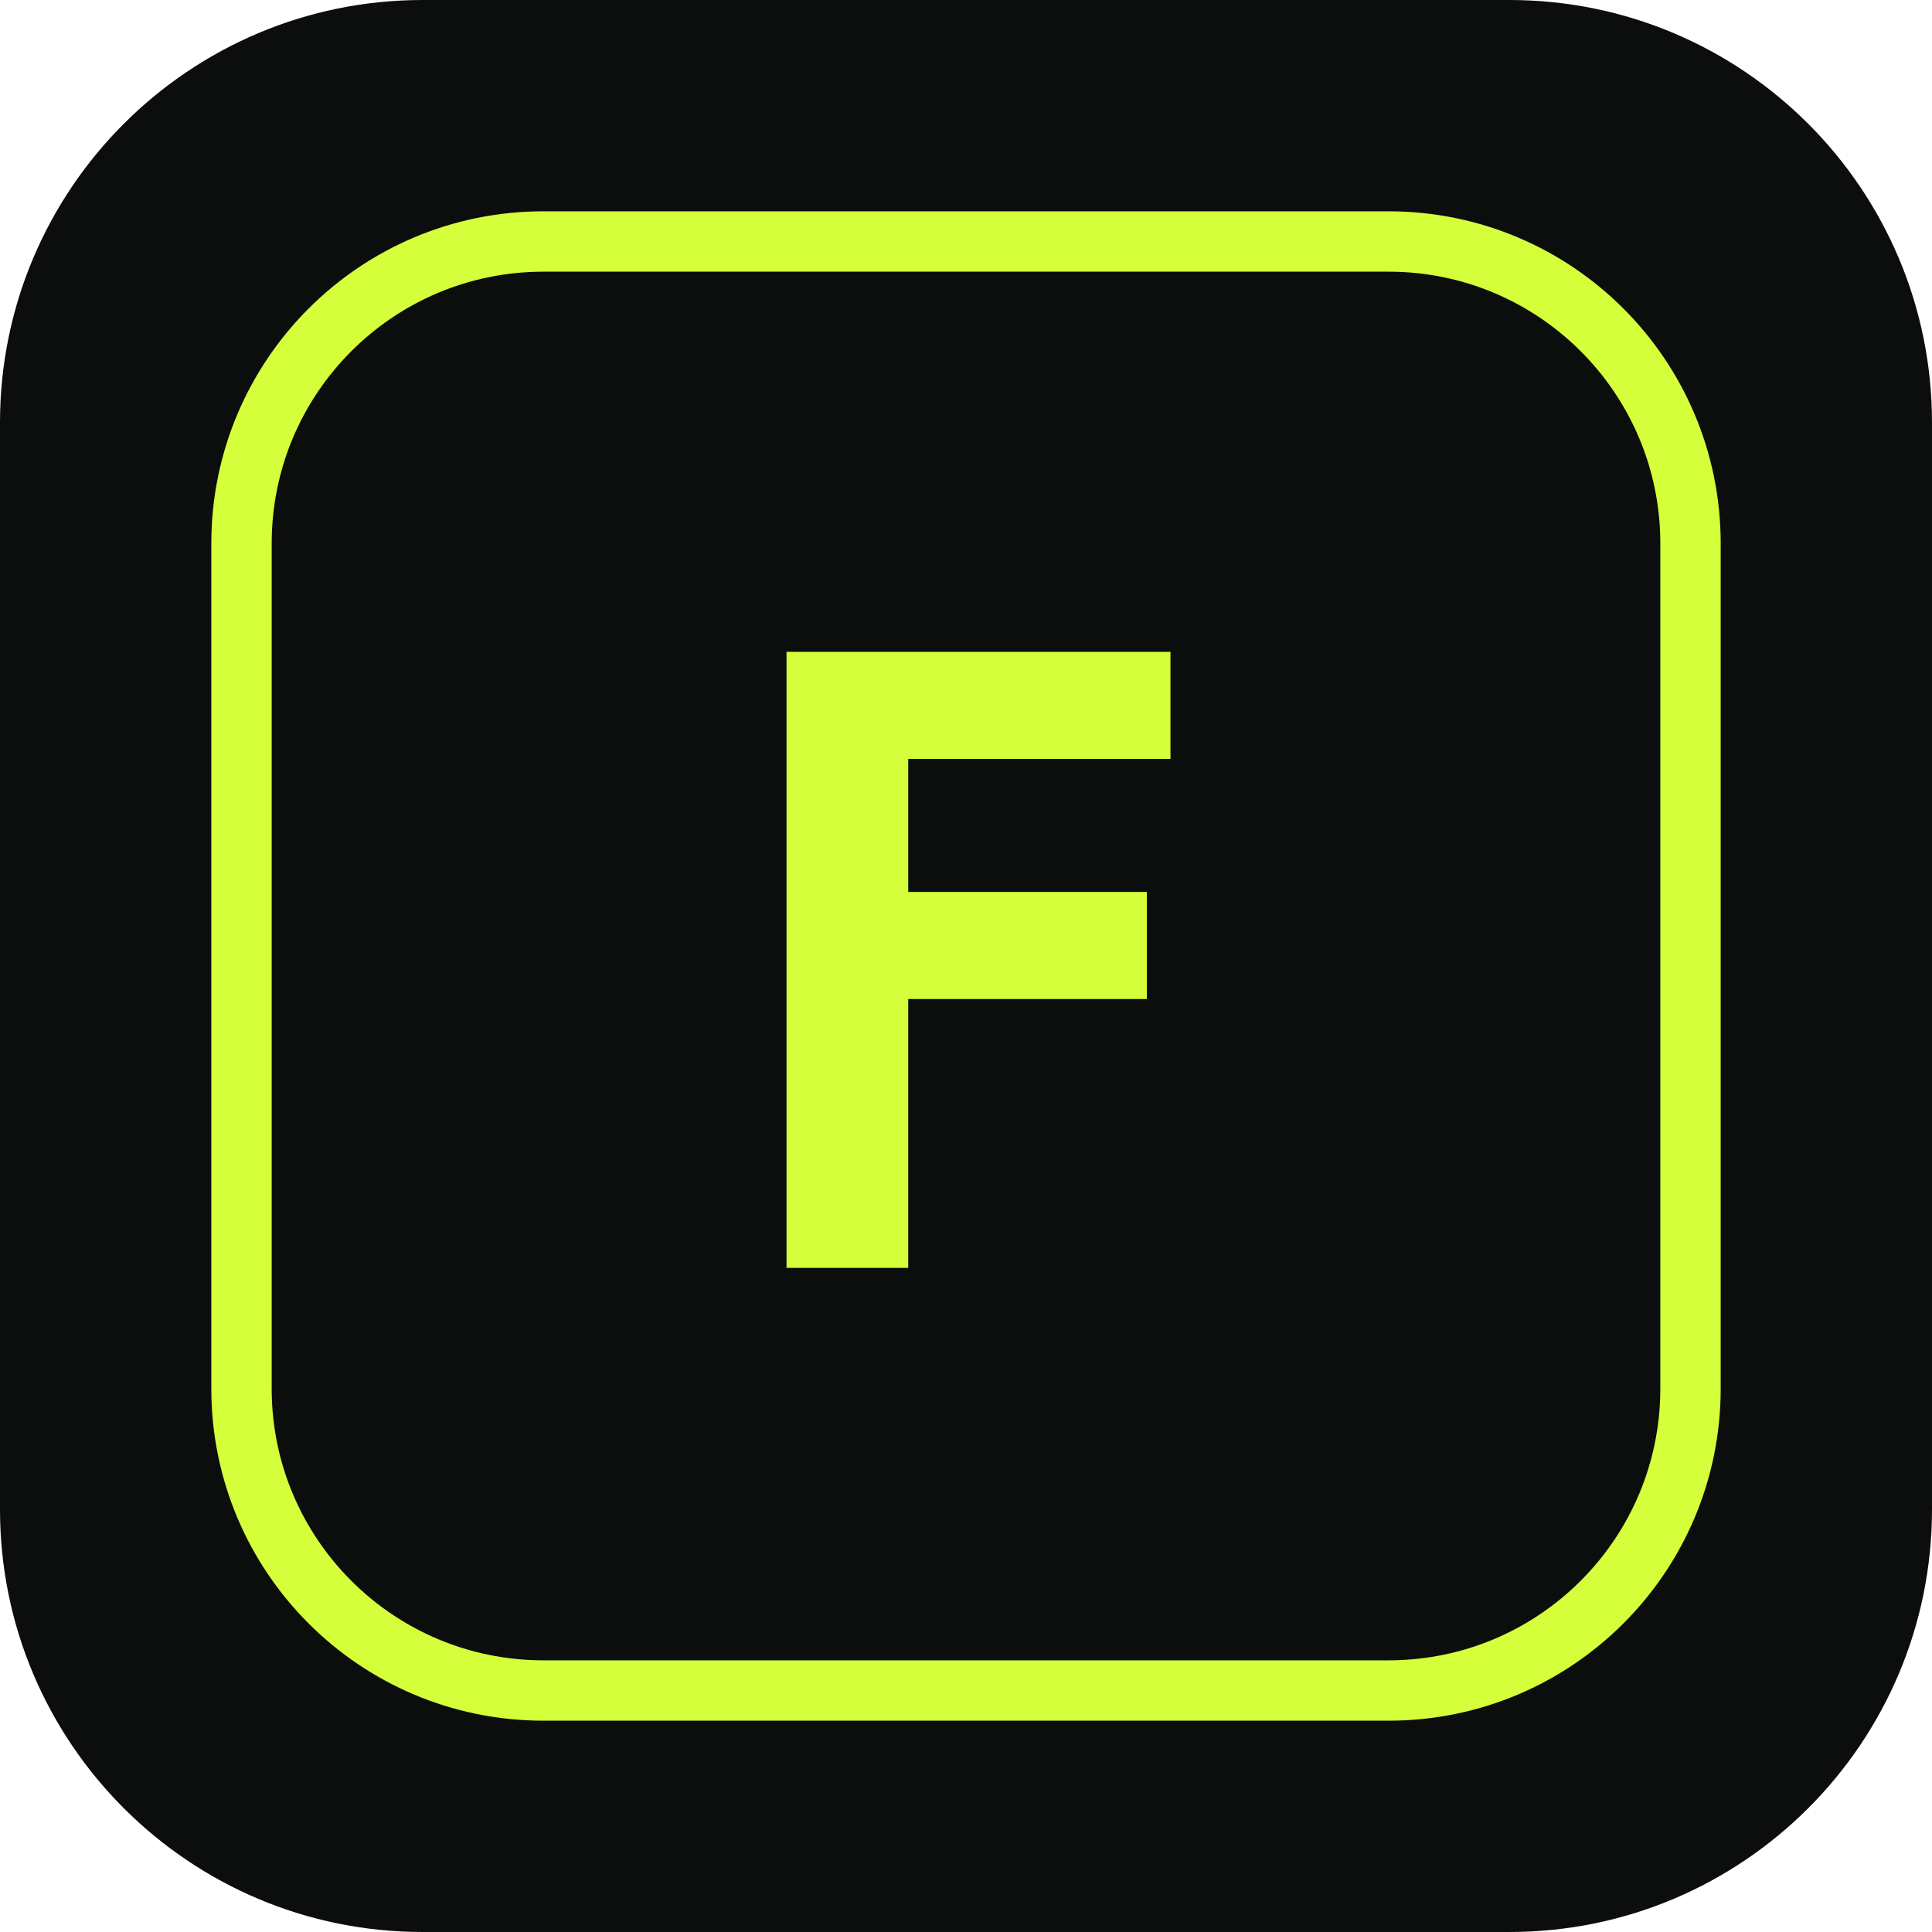
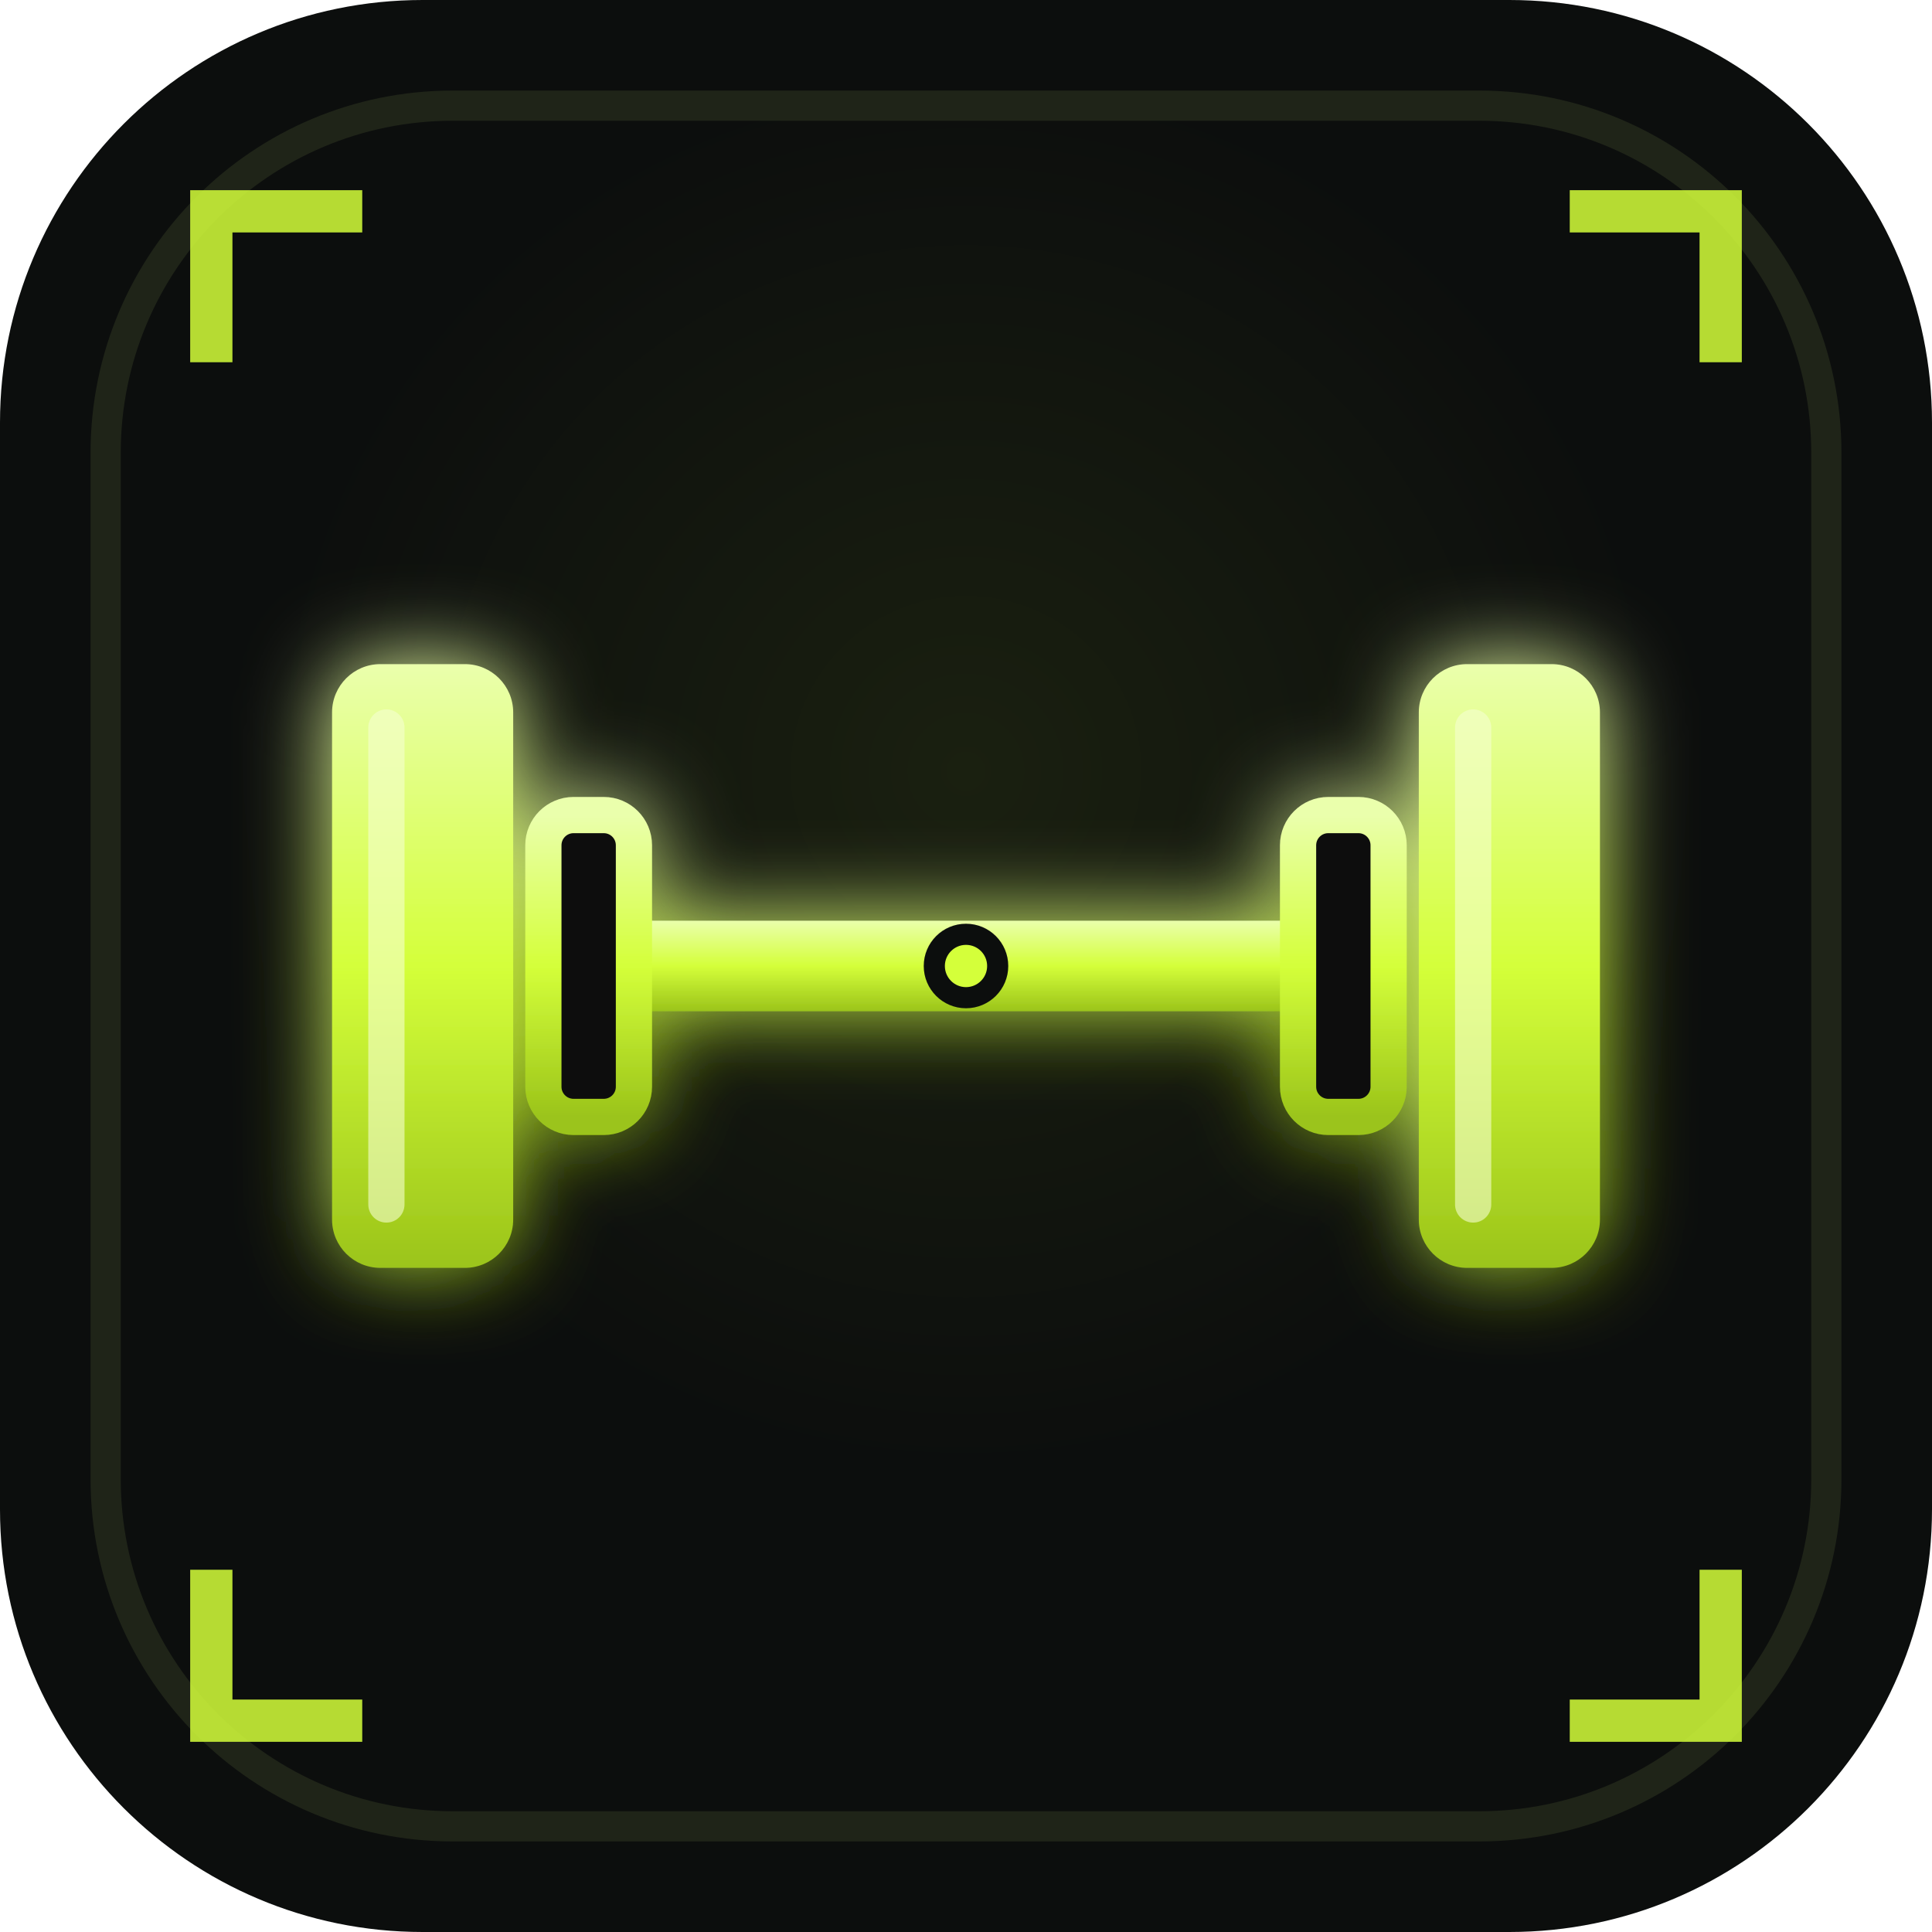
<svg xmlns="http://www.w3.org/2000/svg" viewBox="0 0 64 64">
-   <rect width="64" height="64" rx="14" fill="#0c0e0d" />
-   <rect x="8" y="8" width="48" height="48" rx="10" fill="none" stroke="#d4ff3a" stroke-width="2" />
-   <text x="32" y="42" text-anchor="middle" font-family="IBM Plex Mono, monospace" font-weight="700" font-size="28" fill="#d4ff3a">F</text>
+   <defs>
+     <radialGradient id="bgGlow" cx="50%" cy="40%" r="60%">
+       <stop offset="0%" stop-color="#1a2010" />
+       <stop offset="60%" stop-color="#0c0e0d" />
+       <stop offset="100%" stop-color="#0c0e0d" />
+     </radialGradient>
+     <linearGradient id="metal" x1="0" y1="0" x2="0" y2="1">
+       <stop offset="0%" stop-color="#eaffac" />
+       <stop offset="50%" stop-color="#d4ff3a" />
+       <stop offset="100%" stop-color="#9bc41a" />
+     </linearGradient>
+     <filter id="glow" x="-30%" y="-30%" width="160%" height="160%">
+       <feGaussianBlur stdDeviation="1.4" result="b" />
+       <feMerge>
+         <feMergeNode in="b" />
+         <feMergeNode in="SourceGraphic" />
+       </feMerge>
+     </filter>
+   </defs>
+   <rect width="64" height="64" rx="14" fill="url(#bgGlow)" />
+   <rect x="3.5" y="3.5" width="57" height="57" rx="11.5" fill="none" stroke="#1f2418" stroke-width="1" />
+   <g stroke="#d4ff3a" stroke-width="1.4" fill="none" opacity=".85">
+     <path d="M7 12 V7 H12" />
+     <path d="M52 7 H57 V12" />
+     <path d="M57 52 V57 H52" />
+     <path d="M12 57 H7 V52" />
+   </g>
+   <g filter="url(#glow)">
+     <rect x="20" y="30.5" width="24" height="3" rx="1.2" fill="url(#metal)" />
+     <rect x="18" y="27" width="3" height="10" rx="1" fill="#0c0e0d" stroke="url(#metal)" stroke-width="1.2" />
+     <rect x="43" y="27" width="3" height="10" rx="1" fill="#0c0e0d" stroke="url(#metal)" stroke-width="1.2" />
+     <rect x="11" y="22" width="6" height="20" rx="1.6" fill="url(#metal)" />
+     <rect x="47" y="22" width="6" height="20" rx="1.6" fill="url(#metal)" />
+     <rect x="12.2" y="23.5" width="1.2" height="17" rx=".6" fill="#f5ffd0" opacity=".6" />
+     <rect x="48.2" y="23.5" width="1.2" height="17" rx=".6" fill="#f5ffd0" opacity=".6" />
+   </g>
+   <circle cx="32" cy="32" r="1.4" fill="#0c0e0d" />
+   <circle cx="32" cy="32" r=".7" fill="#d4ff3a" />
</svg>
